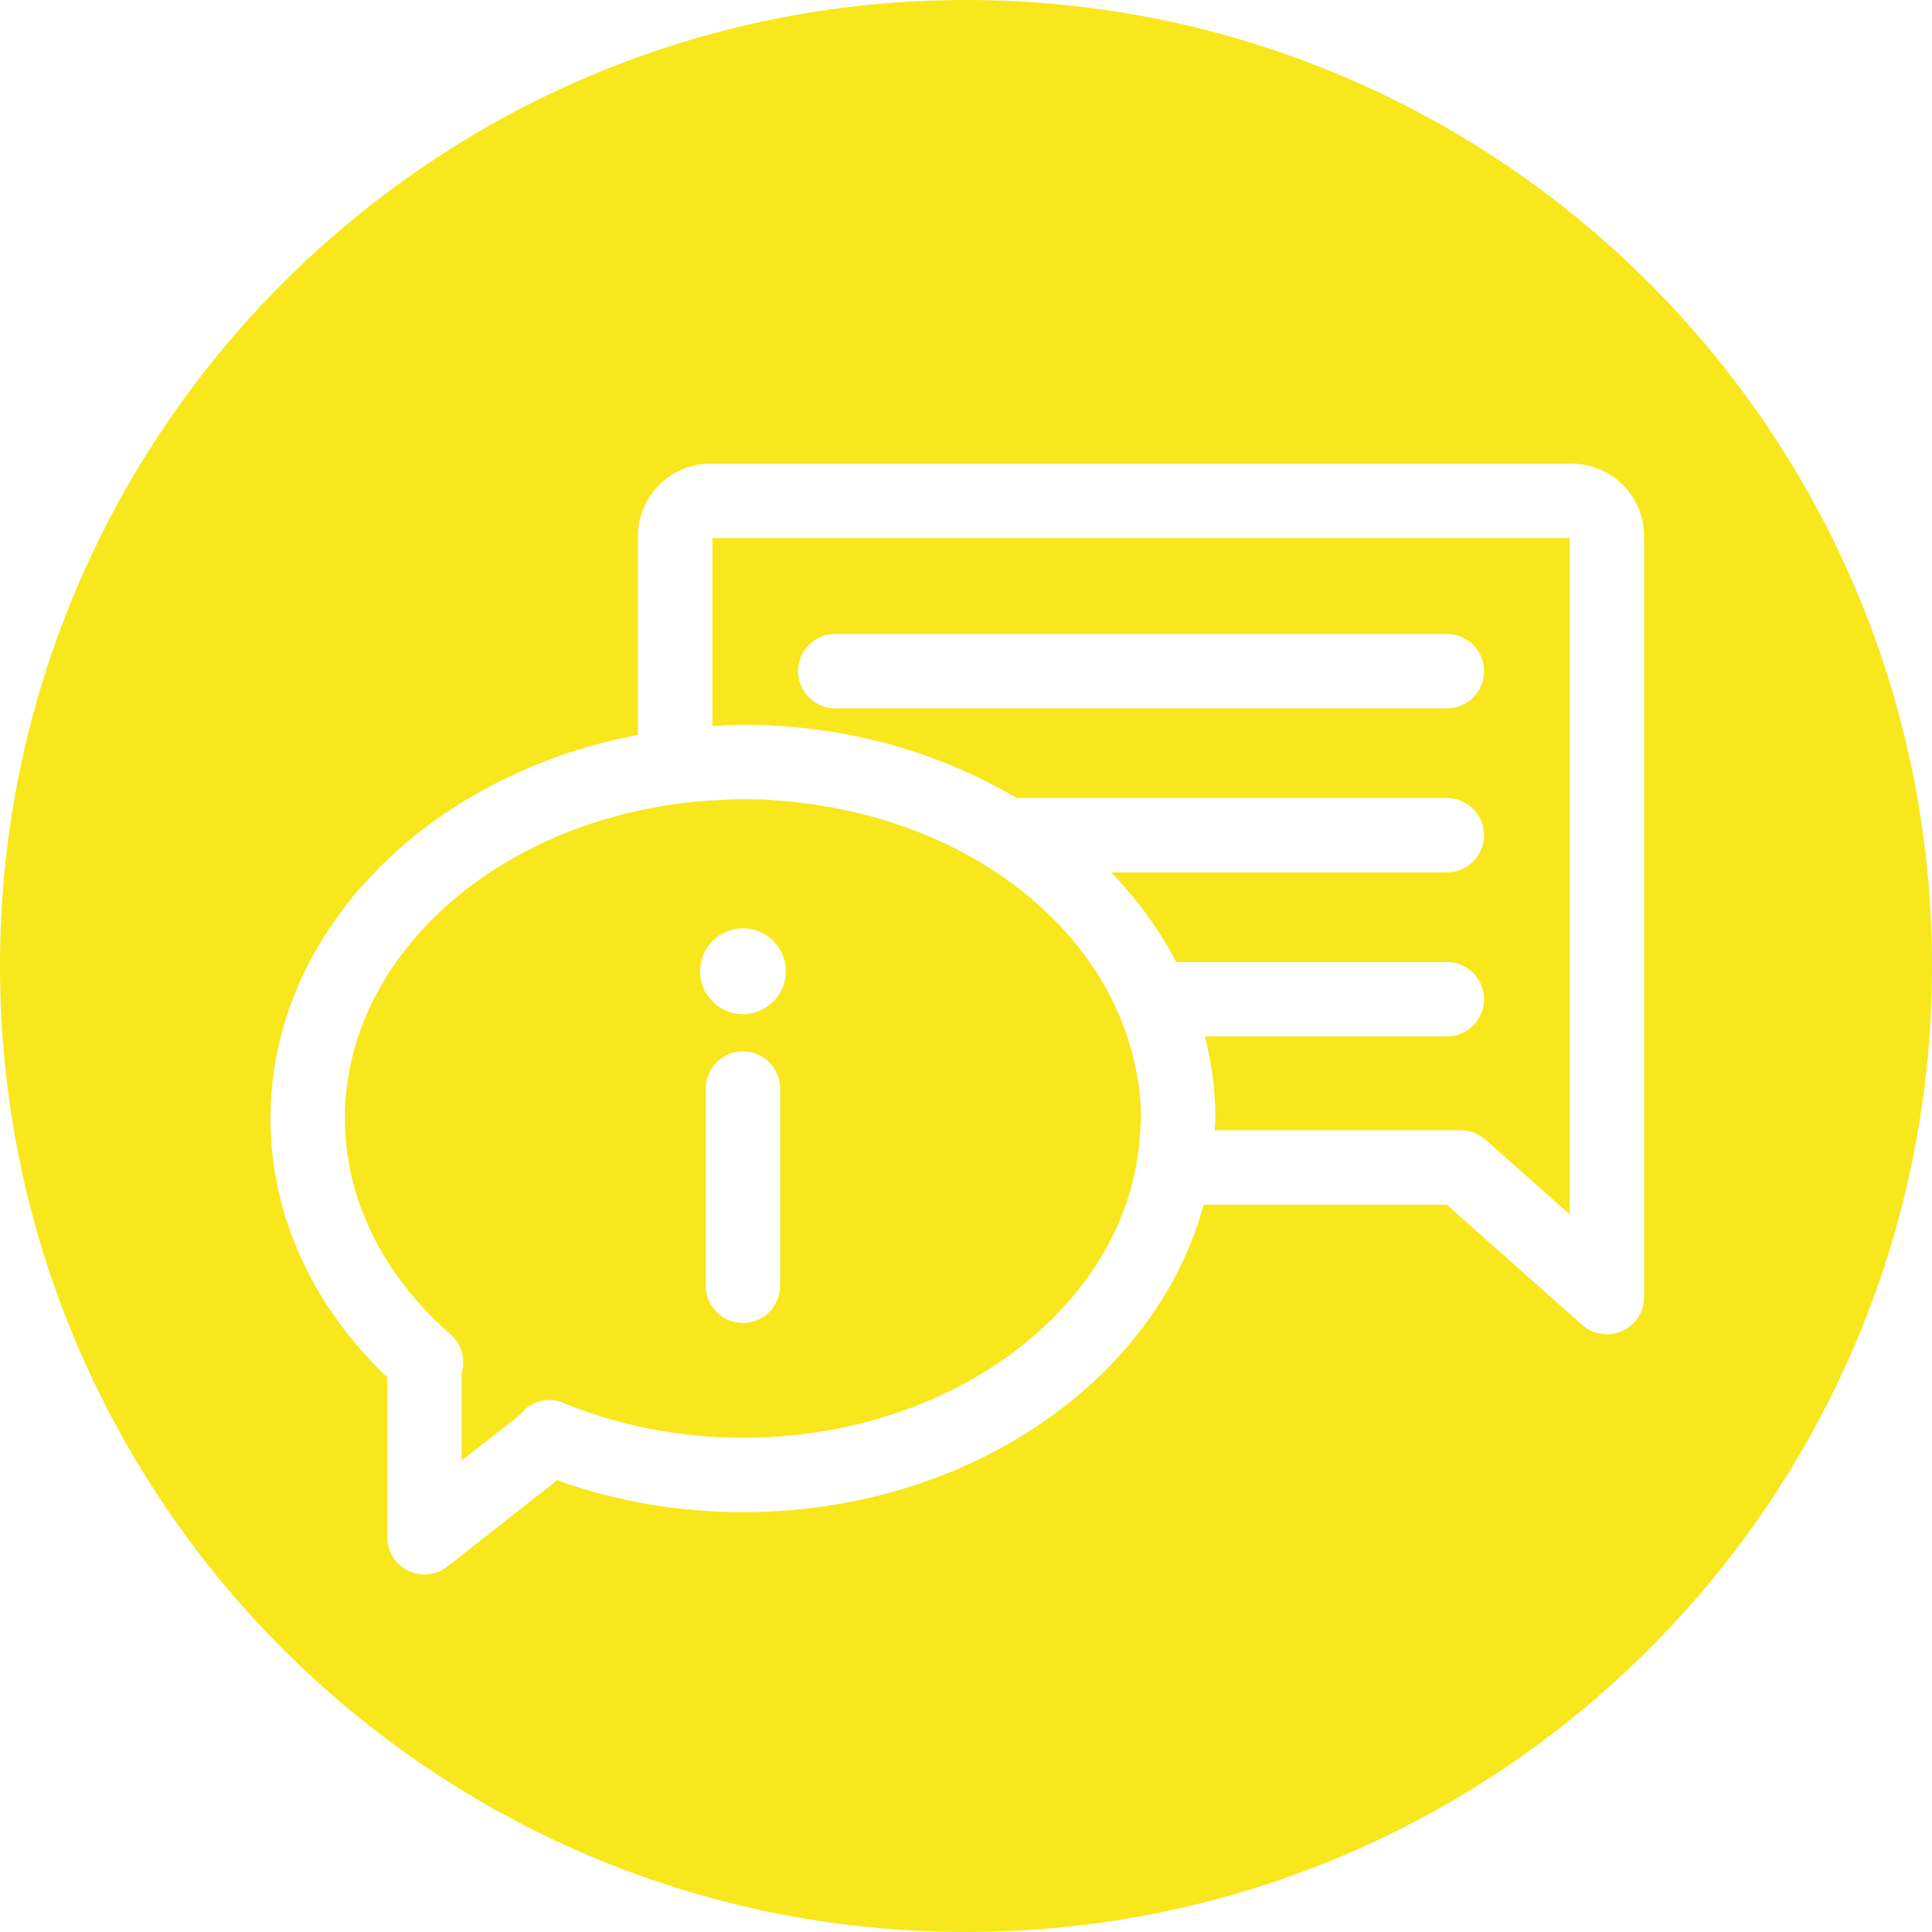
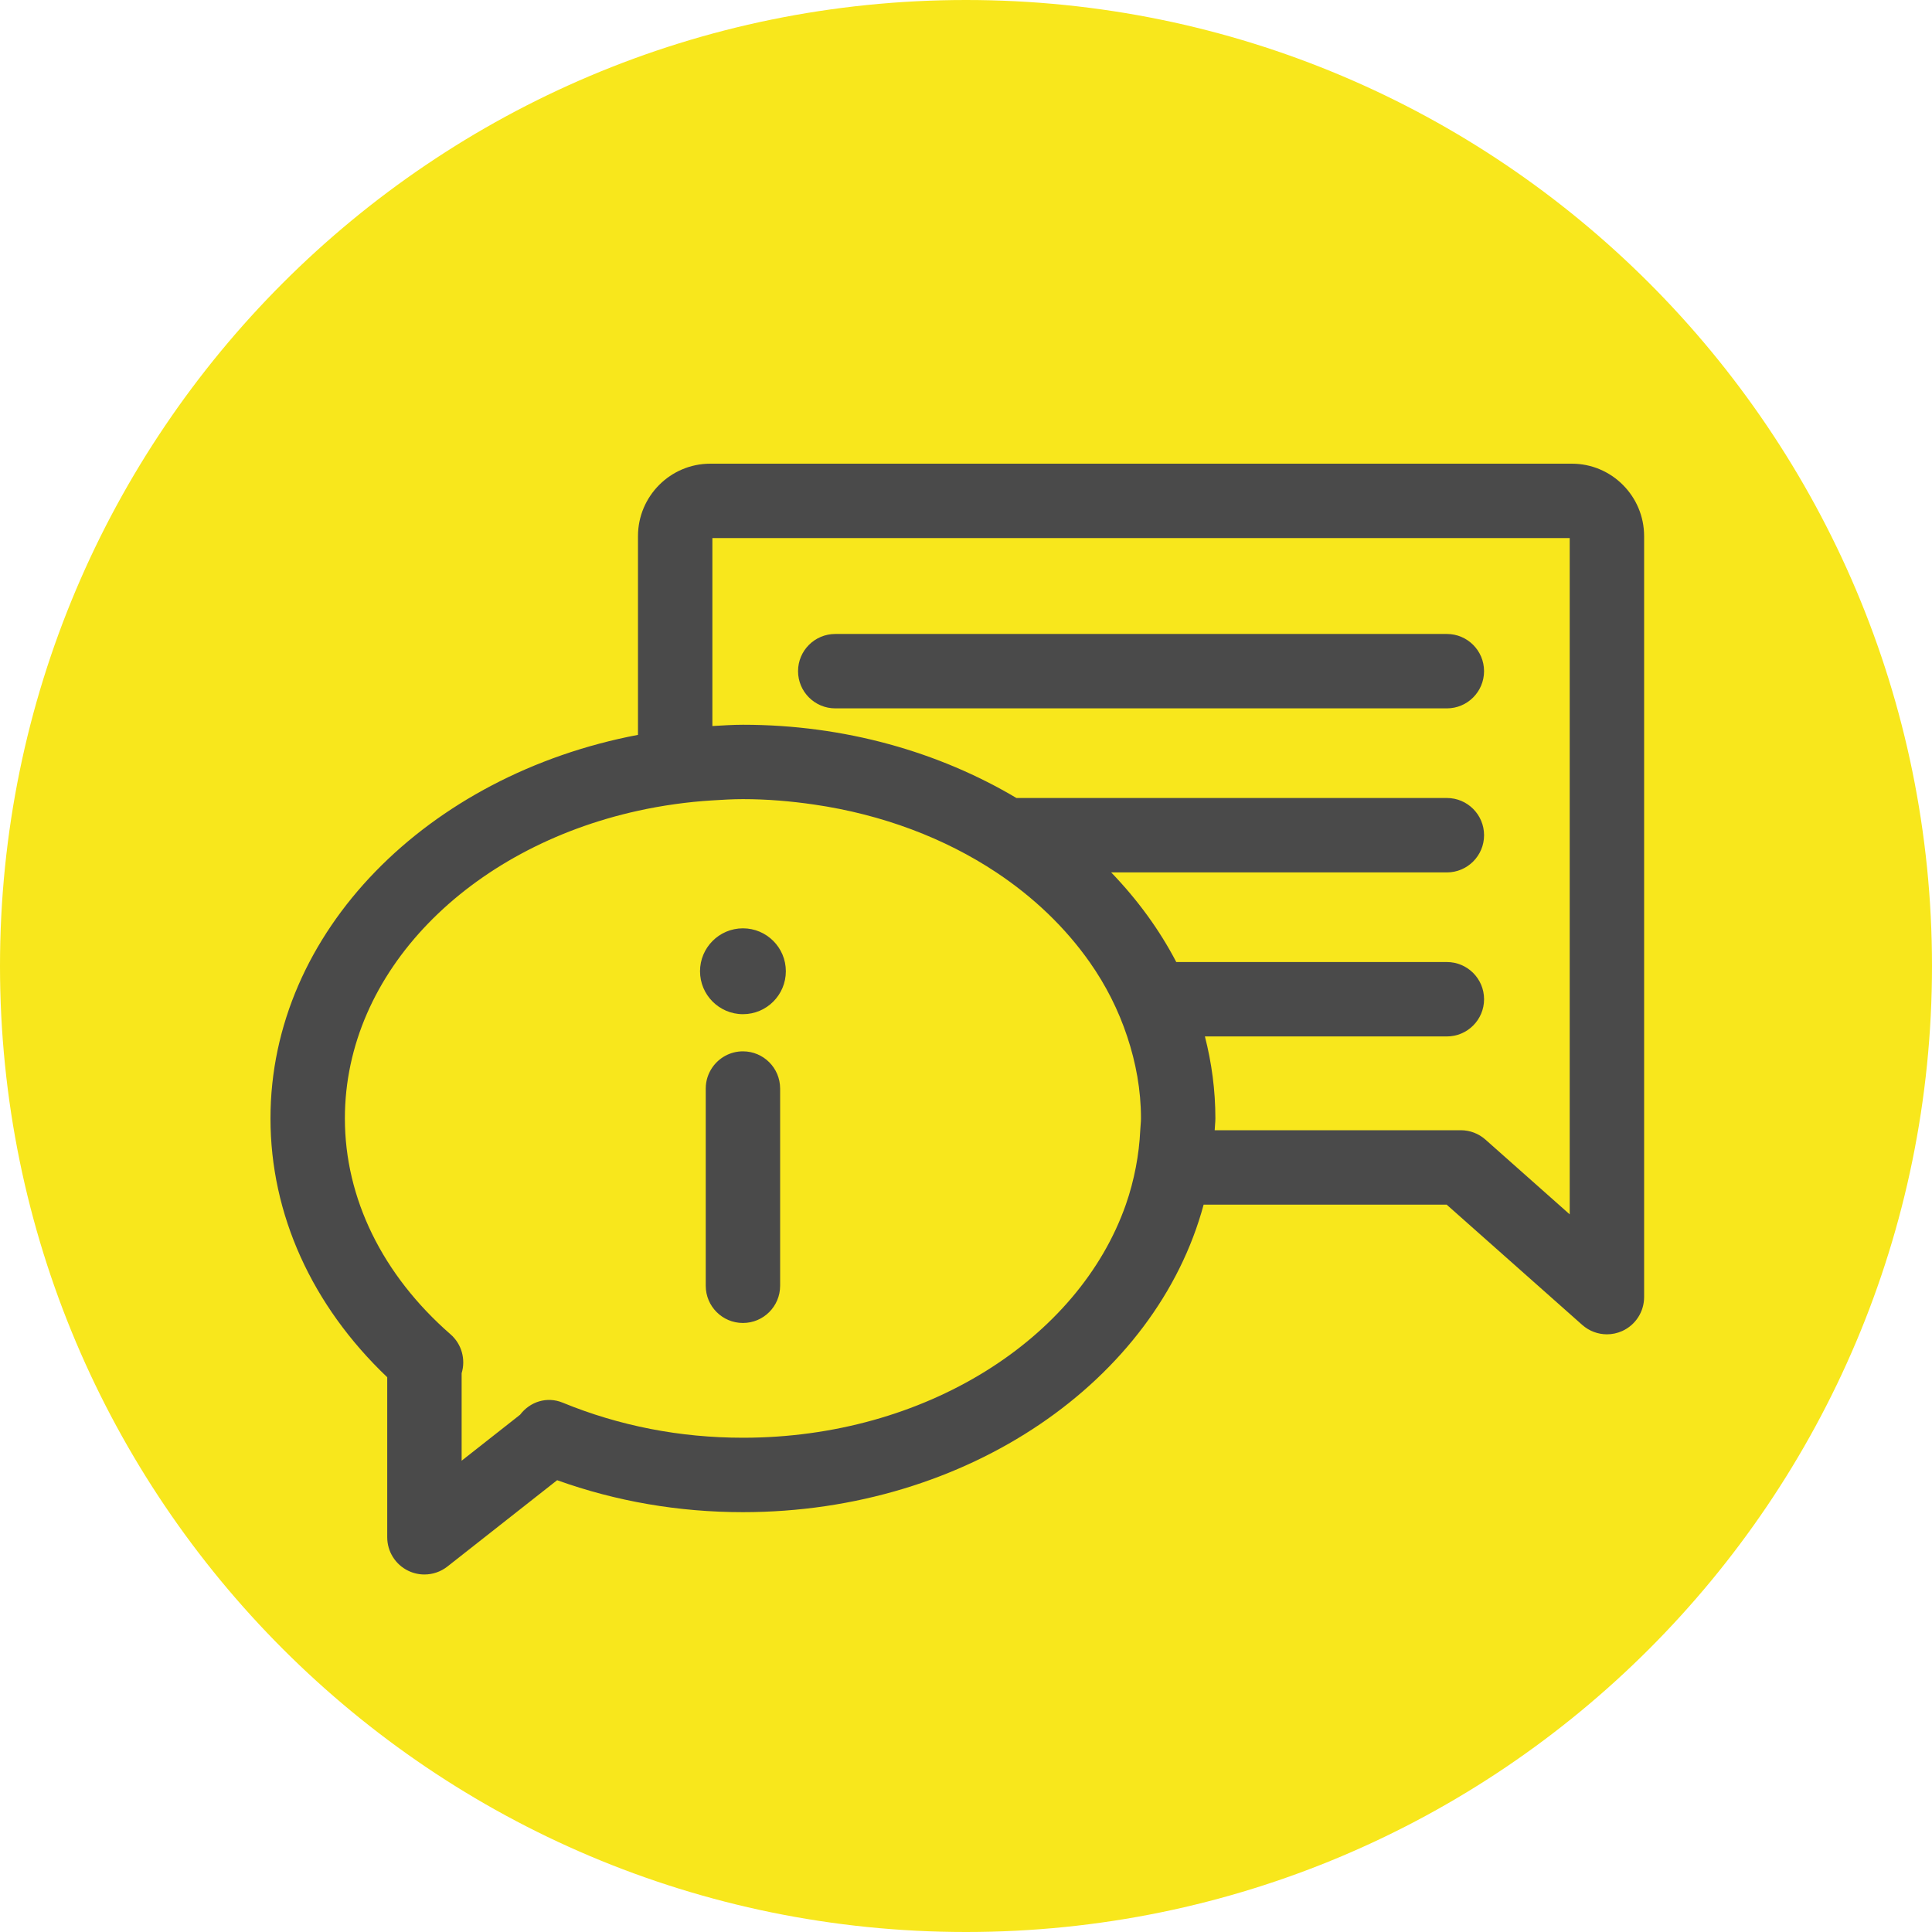
<svg xmlns="http://www.w3.org/2000/svg" width="100px" height="100px" viewBox="0 0 100 100" version="1.1">
  <defs />
  <g id="CONVIEN-VENUE" stroke="none" stroke-width="1" fill="none" fill-rule="evenodd">
-     <g id="VENUE-1920px" transform="translate(-1305, -380)" fill="#F8E71C">
-       <g id="Group-6" transform="translate(1305, 380)">
-         <path d="M50,100 C77.614,100 100,77.614 100,50 C100,22.386 77.614,0 50,0 C22.386,0 0,22.386 0,50 C0,77.614 22.386,100 50,100 Z M62.366,53.646 L74.889,53.646 C75.953,53.646 76.815,52.783 76.815,51.721 C76.815,50.657 75.953,49.795 74.889,49.795 L60.884,49.795 C60.011,48.12 58.871,46.563 57.515,45.156 L74.889,45.156 C75.953,45.156 76.815,44.293 76.815,43.231 C76.815,42.167 75.953,41.304 74.889,41.304 L52.61,41.304 C48.61,38.927 43.731,37.513 38.454,37.513 C37.92,37.513 37.399,37.551 36.873,37.579 L36.873,27.851 L81.248,27.851 L81.248,62.855 L76.886,58.985 C76.533,58.672 76.079,58.5 75.608,58.5 L62.872,58.5 C62.878,58.295 62.908,58.095 62.908,57.89 C62.908,56.434 62.717,55.015 62.366,53.646 M58.273,62.351 C55.837,69.301 47.886,74.417 38.454,74.417 C35.199,74.417 32.06,73.806 29.123,72.601 C28.309,72.266 27.433,72.551 26.921,73.225 L23.894,75.606 L23.894,71.078 C24.11,70.37 23.905,69.574 23.317,69.062 C19.793,65.989 17.851,62.023 17.851,57.89 C17.851,50.288 24.293,43.884 33.022,41.966 C33.653,41.826 34.294,41.712 34.948,41.621 C35.581,41.532 36.222,41.467 36.873,41.428 C37.397,41.395 37.92,41.363 38.454,41.363 C39.715,41.363 40.944,41.469 42.144,41.644 C45.68,42.159 48.908,43.388 51.57,45.156 C53.514,46.446 55.149,48.022 56.397,49.795 C57.241,50.993 57.891,52.286 58.342,53.646 C58.794,55.003 59.057,56.42 59.057,57.89 C59.057,58.095 59.027,58.295 59.019,58.5 C58.989,59.152 58.91,59.793 58.789,60.425 C58.662,61.08 58.493,61.724 58.273,62.351 M81.358,24 L36.764,24 C34.701,24 33.022,25.683 33.022,27.751 L33.022,38.036 C22.148,40.103 14,48.212 14,57.89 C14,62.846 16.138,67.568 20.043,71.286 L20.043,79.57 C20.043,80.306 20.464,80.979 21.127,81.301 C21.394,81.431 21.681,81.495 21.968,81.495 C22.391,81.495 22.813,81.355 23.159,81.082 L28.837,76.615 C31.897,77.713 35.126,78.269 38.454,78.269 C50.098,78.269 59.849,71.446 62.3,62.351 L74.877,62.351 L81.896,68.577 C82.256,68.896 82.712,69.064 83.174,69.064 C83.442,69.064 83.711,69.008 83.964,68.894 C84.655,68.583 85.099,67.895 85.099,67.137 L85.099,27.751 C85.099,25.683 83.422,24 81.358,24 M74.889,32.814 L43.234,32.814 C42.17,32.814 41.307,33.676 41.307,34.739 C41.307,35.802 42.17,36.665 43.234,36.665 L74.889,36.665 C75.953,36.665 76.814,35.802 76.814,34.739 C76.814,33.676 75.953,32.814 74.889,32.814 M38.454,54.417 C37.799,54.417 37.221,54.746 36.873,55.247 C36.657,55.558 36.529,55.934 36.529,56.342 L36.529,60.378 L36.529,62.327 L36.529,66.552 C36.529,67.615 37.39,68.477 38.454,68.477 C39.518,68.477 40.379,67.615 40.379,66.552 L40.379,62.35 L40.379,60.425 L40.379,58.499 L40.379,56.342 C40.379,55.28 39.518,54.417 38.454,54.417 M38.454,48.05 C37.835,48.05 37.276,48.304 36.873,48.713 C36.478,49.114 36.233,49.664 36.233,50.271 C36.233,50.88 36.478,51.43 36.873,51.831 C37.276,52.239 37.835,52.494 38.454,52.494 C39.681,52.494 40.675,51.5 40.675,50.271 C40.675,49.045 39.681,48.05 38.454,48.05" id="iconRequest-y" />
+     <g id="VENUE-1920px" transform="translate(-1305, -380)">
+       <g id="iconRequest-y" transform="translate(1305, 380)">
+         <circle id="Combined-Shape" fill="#F8E71C" cx="50" cy="50" r="50" />
+         <path d="M74.889,53.646 C75.953,53.646 76.815,52.783 76.815,51.721 C76.815,50.657 75.953,49.795 74.889,49.795 L60.884,49.795 C60.011,48.12 58.871,46.563 57.515,45.156 L74.889,45.156 C75.953,45.156 76.815,44.293 76.815,43.231 C76.815,42.167 75.953,41.304 74.889,41.304 L52.61,41.304 C48.61,38.927 43.731,37.513 38.454,37.513 C37.92,37.513 37.399,37.551 36.873,37.579 L36.873,27.851 L81.248,27.851 L81.248,62.855 L76.886,58.985 C76.533,58.672 76.079,58.5 75.608,58.5 L62.872,58.5 C62.878,58.295 62.908,58.095 62.908,57.89 C62.908,56.434 62.717,55.015 62.366,53.646 L74.889,53.646 Z M38.454,74.417 C35.199,74.417 32.06,73.806 29.123,72.601 C28.309,72.266 27.433,72.551 26.921,73.225 L23.894,75.606 L23.894,71.078 C24.11,70.37 23.905,69.574 23.317,69.062 C19.793,65.989 17.851,62.023 17.851,57.89 C17.851,50.288 24.293,43.884 33.022,41.966 C33.653,41.826 34.294,41.712 34.948,41.621 C35.581,41.532 36.222,41.467 36.873,41.428 C37.397,41.395 37.92,41.363 38.454,41.363 C39.715,41.363 40.944,41.469 42.144,41.644 C45.68,42.159 48.908,43.388 51.57,45.156 C53.514,46.446 55.149,48.022 56.397,49.795 C57.241,50.993 57.891,52.286 58.342,53.646 C58.794,55.003 59.057,56.42 59.057,57.89 C59.057,58.095 59.027,58.295 59.019,58.5 C58.989,59.152 58.91,59.793 58.789,60.425 C58.662,61.08 58.493,61.724 58.273,62.351 C55.837,69.301 47.886,74.417 38.454,74.417 Z M36.764,24 C34.701,24 33.022,25.683 33.022,27.751 L33.022,38.036 C22.148,40.103 14,48.212 14,57.89 C14,62.846 16.138,67.568 20.043,71.286 L20.043,79.57 C20.043,80.306 20.464,80.979 21.127,81.301 C21.394,81.431 21.681,81.495 21.968,81.495 C22.391,81.495 22.813,81.355 23.159,81.082 L28.837,76.615 C31.897,77.713 35.126,78.269 38.454,78.269 C50.098,78.269 59.849,71.446 62.3,62.351 L74.877,62.351 L81.896,68.577 C82.256,68.896 82.712,69.064 83.174,69.064 C83.442,69.064 83.711,69.008 83.964,68.894 C84.655,68.583 85.099,67.895 85.099,67.137 L85.099,27.751 C85.099,25.683 83.422,24 81.358,24 L36.764,24 Z M43.234,32.814 C42.17,32.814 41.307,33.676 41.307,34.739 C41.307,35.802 42.17,36.665 43.234,36.665 L74.889,36.665 C75.953,36.665 76.814,35.802 76.814,34.739 C76.814,33.676 75.953,32.814 74.889,32.814 L43.234,32.814 Z M36.873,55.247 C36.657,55.558 36.529,55.934 36.529,56.342 L36.529,60.378 L36.529,62.327 L36.529,66.552 C36.529,67.615 37.39,68.477 38.454,68.477 C39.518,68.477 40.379,67.615 40.379,66.552 L40.379,62.35 L40.379,60.425 L40.379,58.499 L40.379,56.342 C40.379,55.28 39.518,54.417 38.454,54.417 C37.799,54.417 37.221,54.746 36.873,55.247 Z M36.873,48.713 C36.478,49.114 36.233,49.664 36.233,50.271 C36.233,50.88 36.478,51.43 36.873,51.831 C37.276,52.239 37.835,52.494 38.454,52.494 C39.681,52.494 40.675,51.5 40.675,50.271 C40.675,49.045 39.681,48.05 38.454,48.05 C37.835,48.05 37.276,48.304 36.873,48.713 Z" fill="#4A4A4A" />
      </g>
    </g>
  </g>
</svg>
